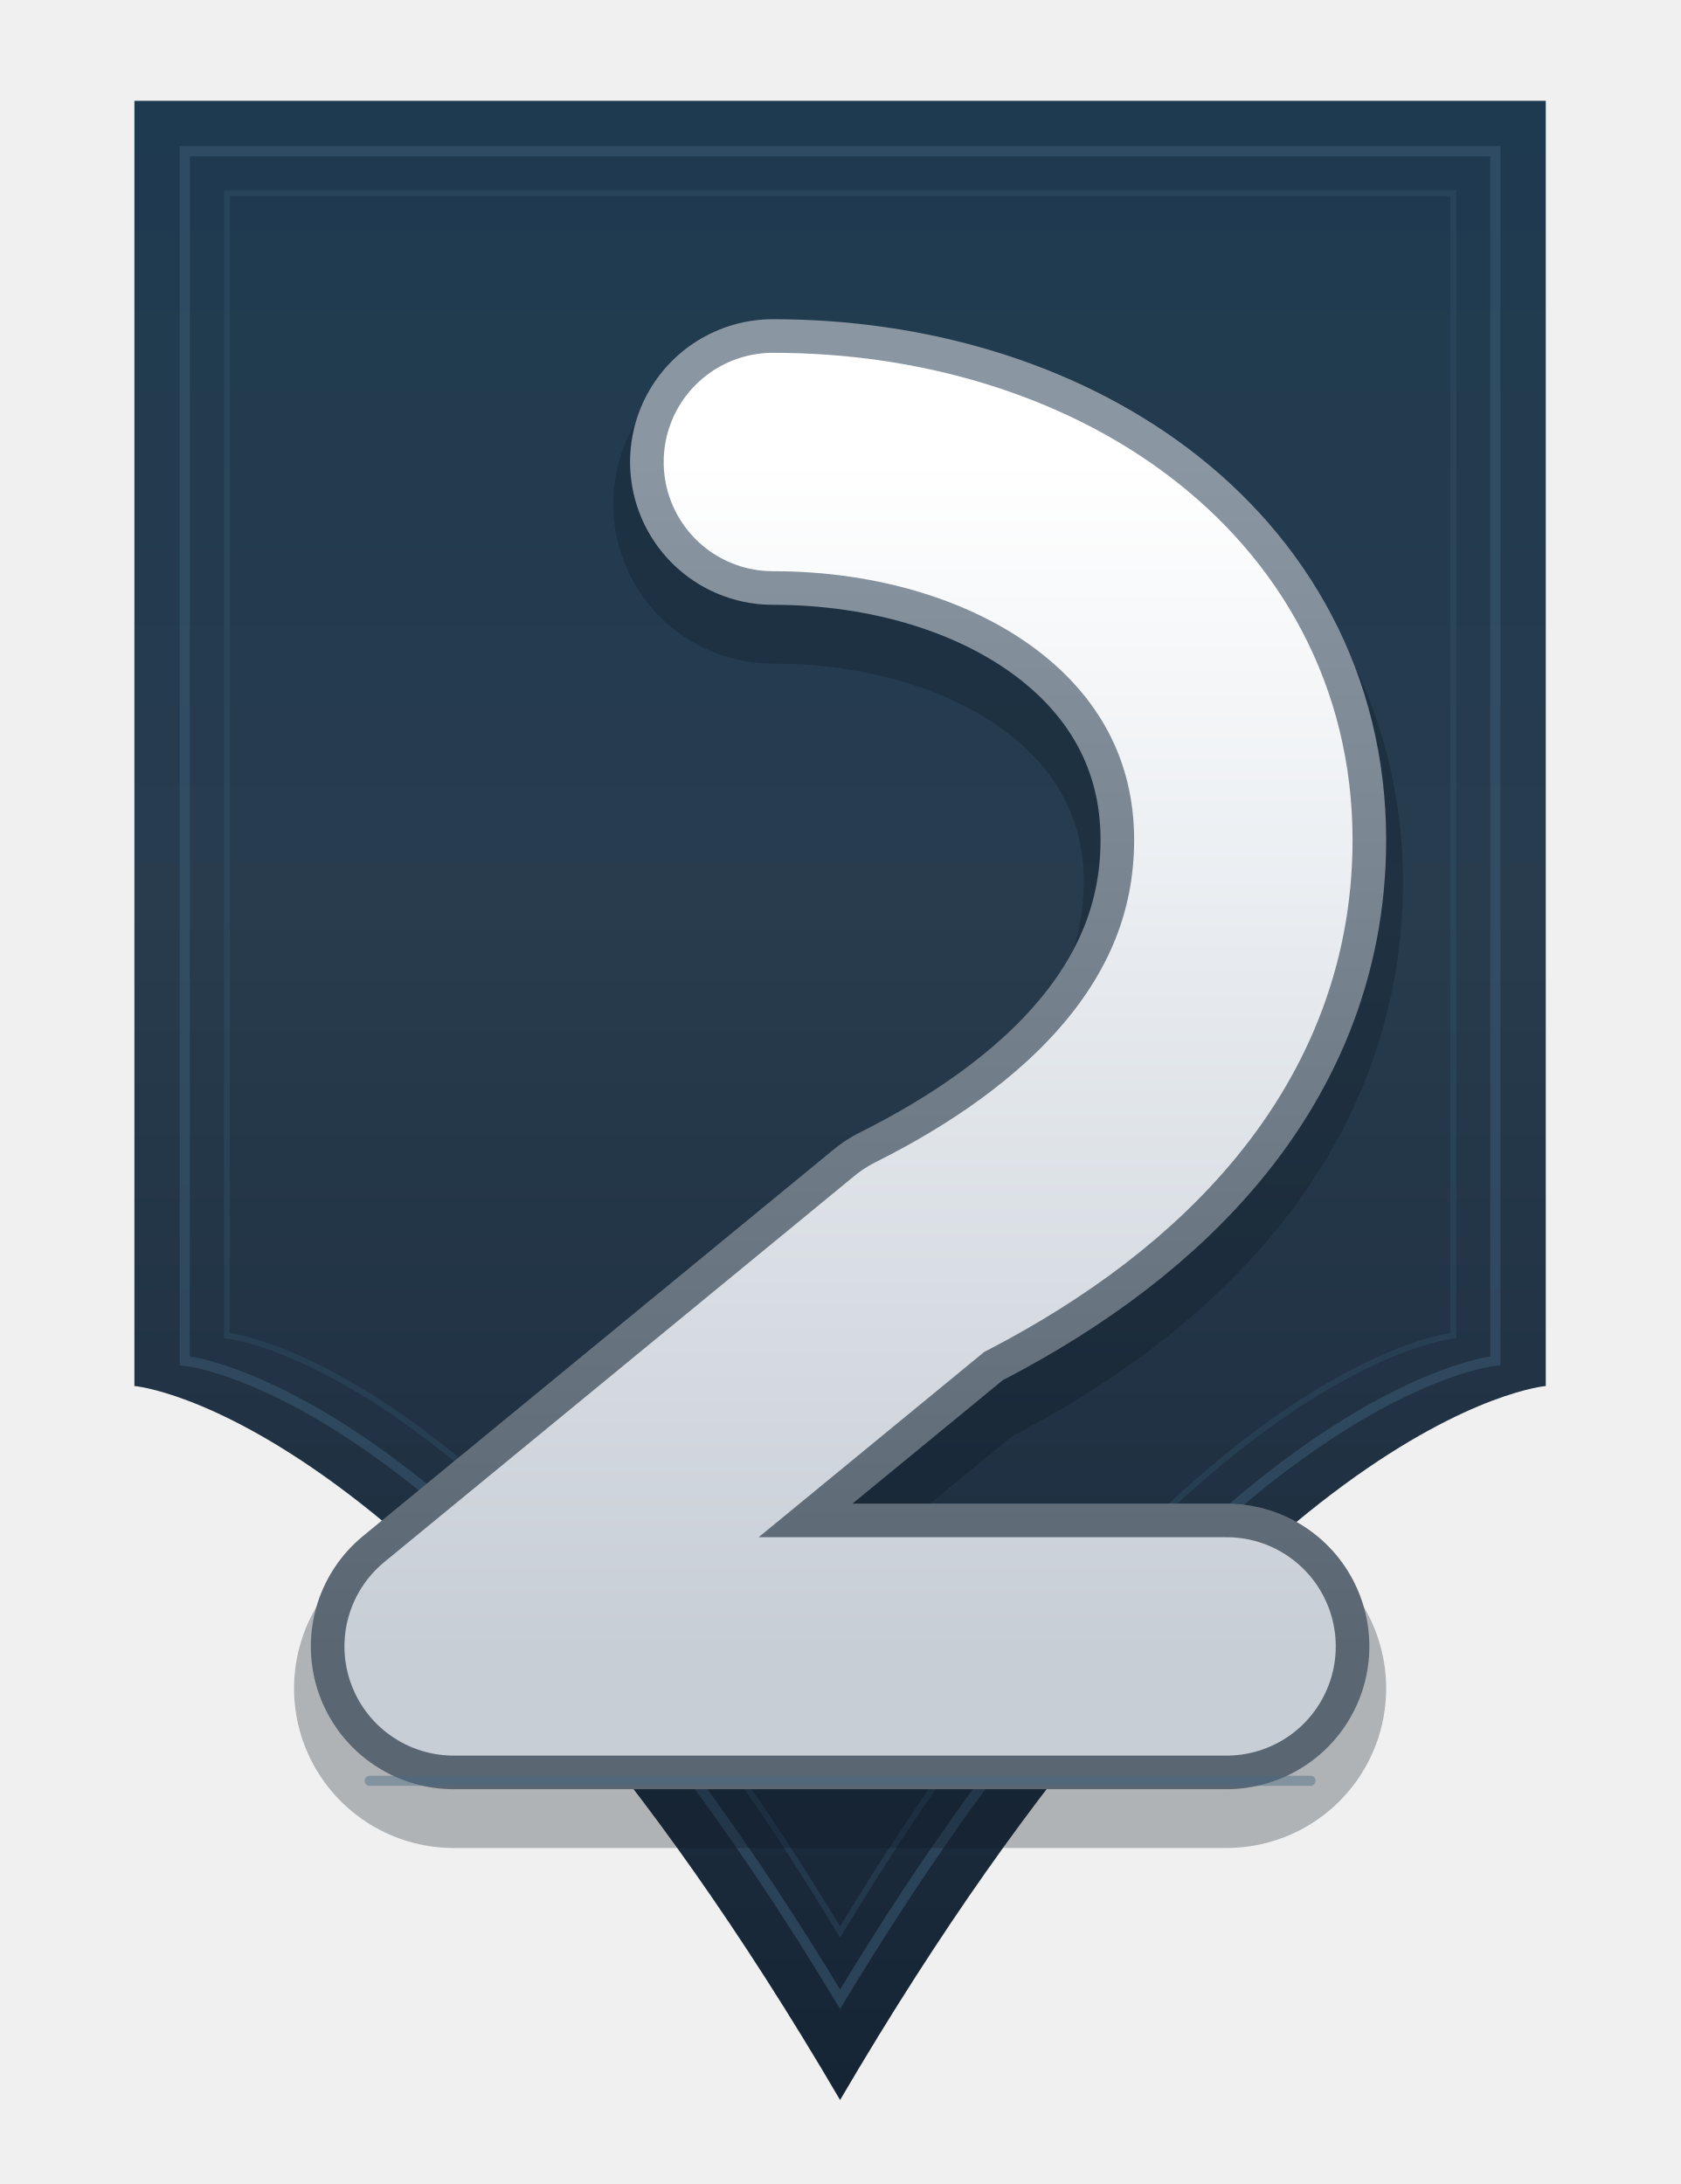
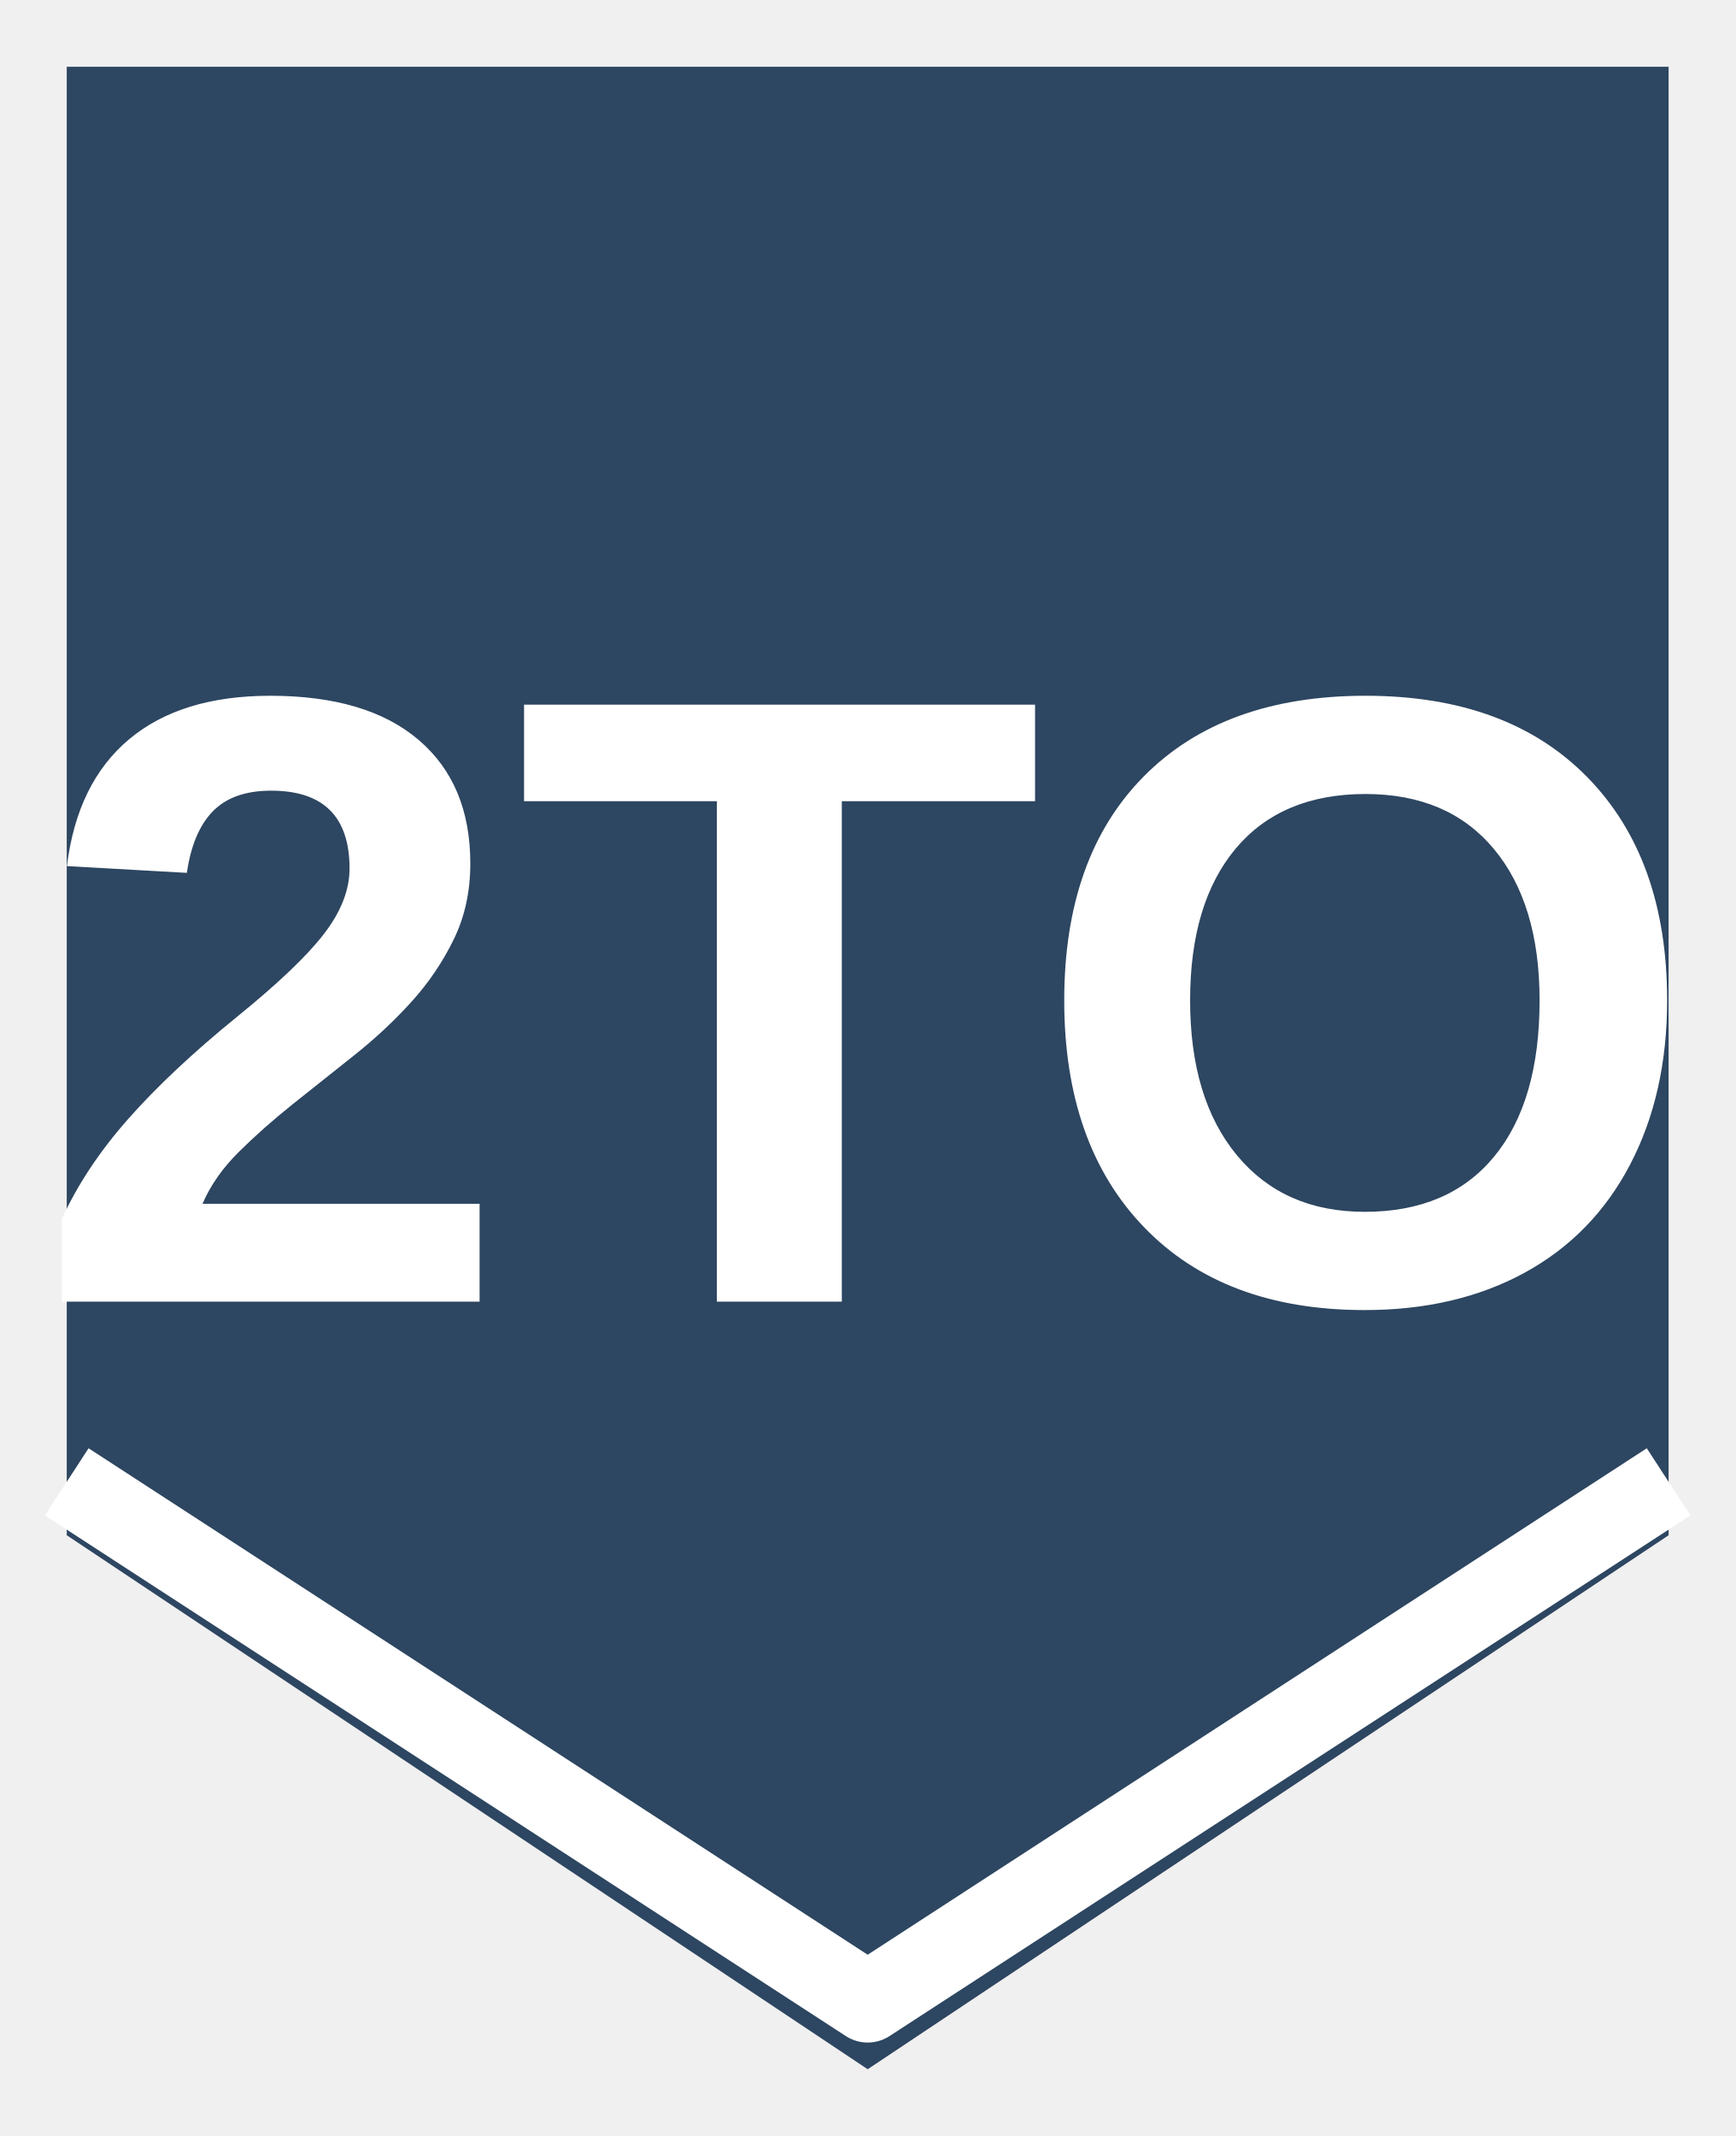
- <svg xmlns="http://www.w3.org/2000/svg" viewBox="0 0 200 260" width="100%" height="100%">
-   <defs>
-     <linearGradient id="shieldNavy" x1="0" y1="0" x2="0" y2="1">
-       <stop offset="0%" stop-color="#1E3A50" />
-       <stop offset="40%" stop-color="#283C4E" />
-       <stop offset="100%" stop-color="#162535" />
-     </linearGradient>
-     <linearGradient id="silverGrad" x1="0" y1="0" x2="0" y2="1">
-       <stop offset="0%" stop-color="#FFFFFF" />
-       <stop offset="40%" stop-color="#E8ECF0" />
-       <stop offset="100%" stop-color="#C8CED6" />
-     </linearGradient>
-     <linearGradient id="silverDark" x1="0" y1="0" x2="0" y2="1">
-       <stop offset="0%" stop-color="#8A96A2" />
-       <stop offset="100%" stop-color="#5A6672" />
-     </linearGradient>
-   </defs>
-   <path d="M16,12 L184,12 L184,165 C184,165 148,168 100,250 C52,168 16,165 16,165 Z" fill="url(#shieldNavy)" />
-   <path d="M22,18 L178,18 L178,162 C178,162 144,165 100,238 C56,165 22,162 22,162 Z" fill="none" stroke="#3A5A72" stroke-width="1.2" opacity="0.55" />
-   <path d="M27,23 L173,23 L173,159 C173,159 141,162 100,230 C59,162 27,159 27,159 Z" fill="none" stroke="#3A5A72" stroke-width="0.7" opacity="0.30" />
-   <path d="M92,55 C122,55 148,72 148,100 C148,124 130,140 110,150 L54,196 L146,196" transform="translate(0,5)" fill="none" stroke="#0A1520" stroke-width="38" stroke-linecap="round" stroke-linejoin="round" opacity="0.28" />
-   <path d="M92,55 C122,55 148,72 148,100 C148,124 130,140 110,150 L54,196 L146,196" fill="none" stroke="url(#silverDark)" stroke-width="34" stroke-linecap="round" stroke-linejoin="round" />
-   <path d="M92,55 C122,55 148,72 148,100 C148,124 130,140 110,150 L54,196 L146,196" fill="none" stroke="url(#silverGrad)" stroke-width="26" stroke-linecap="round" stroke-linejoin="round" />
-   <path d="M44,212 L156,212" stroke="#4A6A82" stroke-width="1.2" stroke-linecap="round" opacity="0.45" />
+ <svg xmlns="http://www.w3.org/2000/svg" viewBox="0 0 260 320" width="100%" height="100%">
+   <path d="M10,10 L250,10 L250,230 L130,310 L10,230 Z" fill="#2D4661" />
+   <path d="M10,222 L130,300 L250,222" fill="none" stroke="#FFFFFF" stroke-width="12" stroke-linejoin="round" />
+   <text x="130" y="195" text-anchor="middle" font-family="Arial, Helvetica, sans-serif" font-weight="900" font-size="130" fill="#FFFFFF">2TO</text>
</svg>
